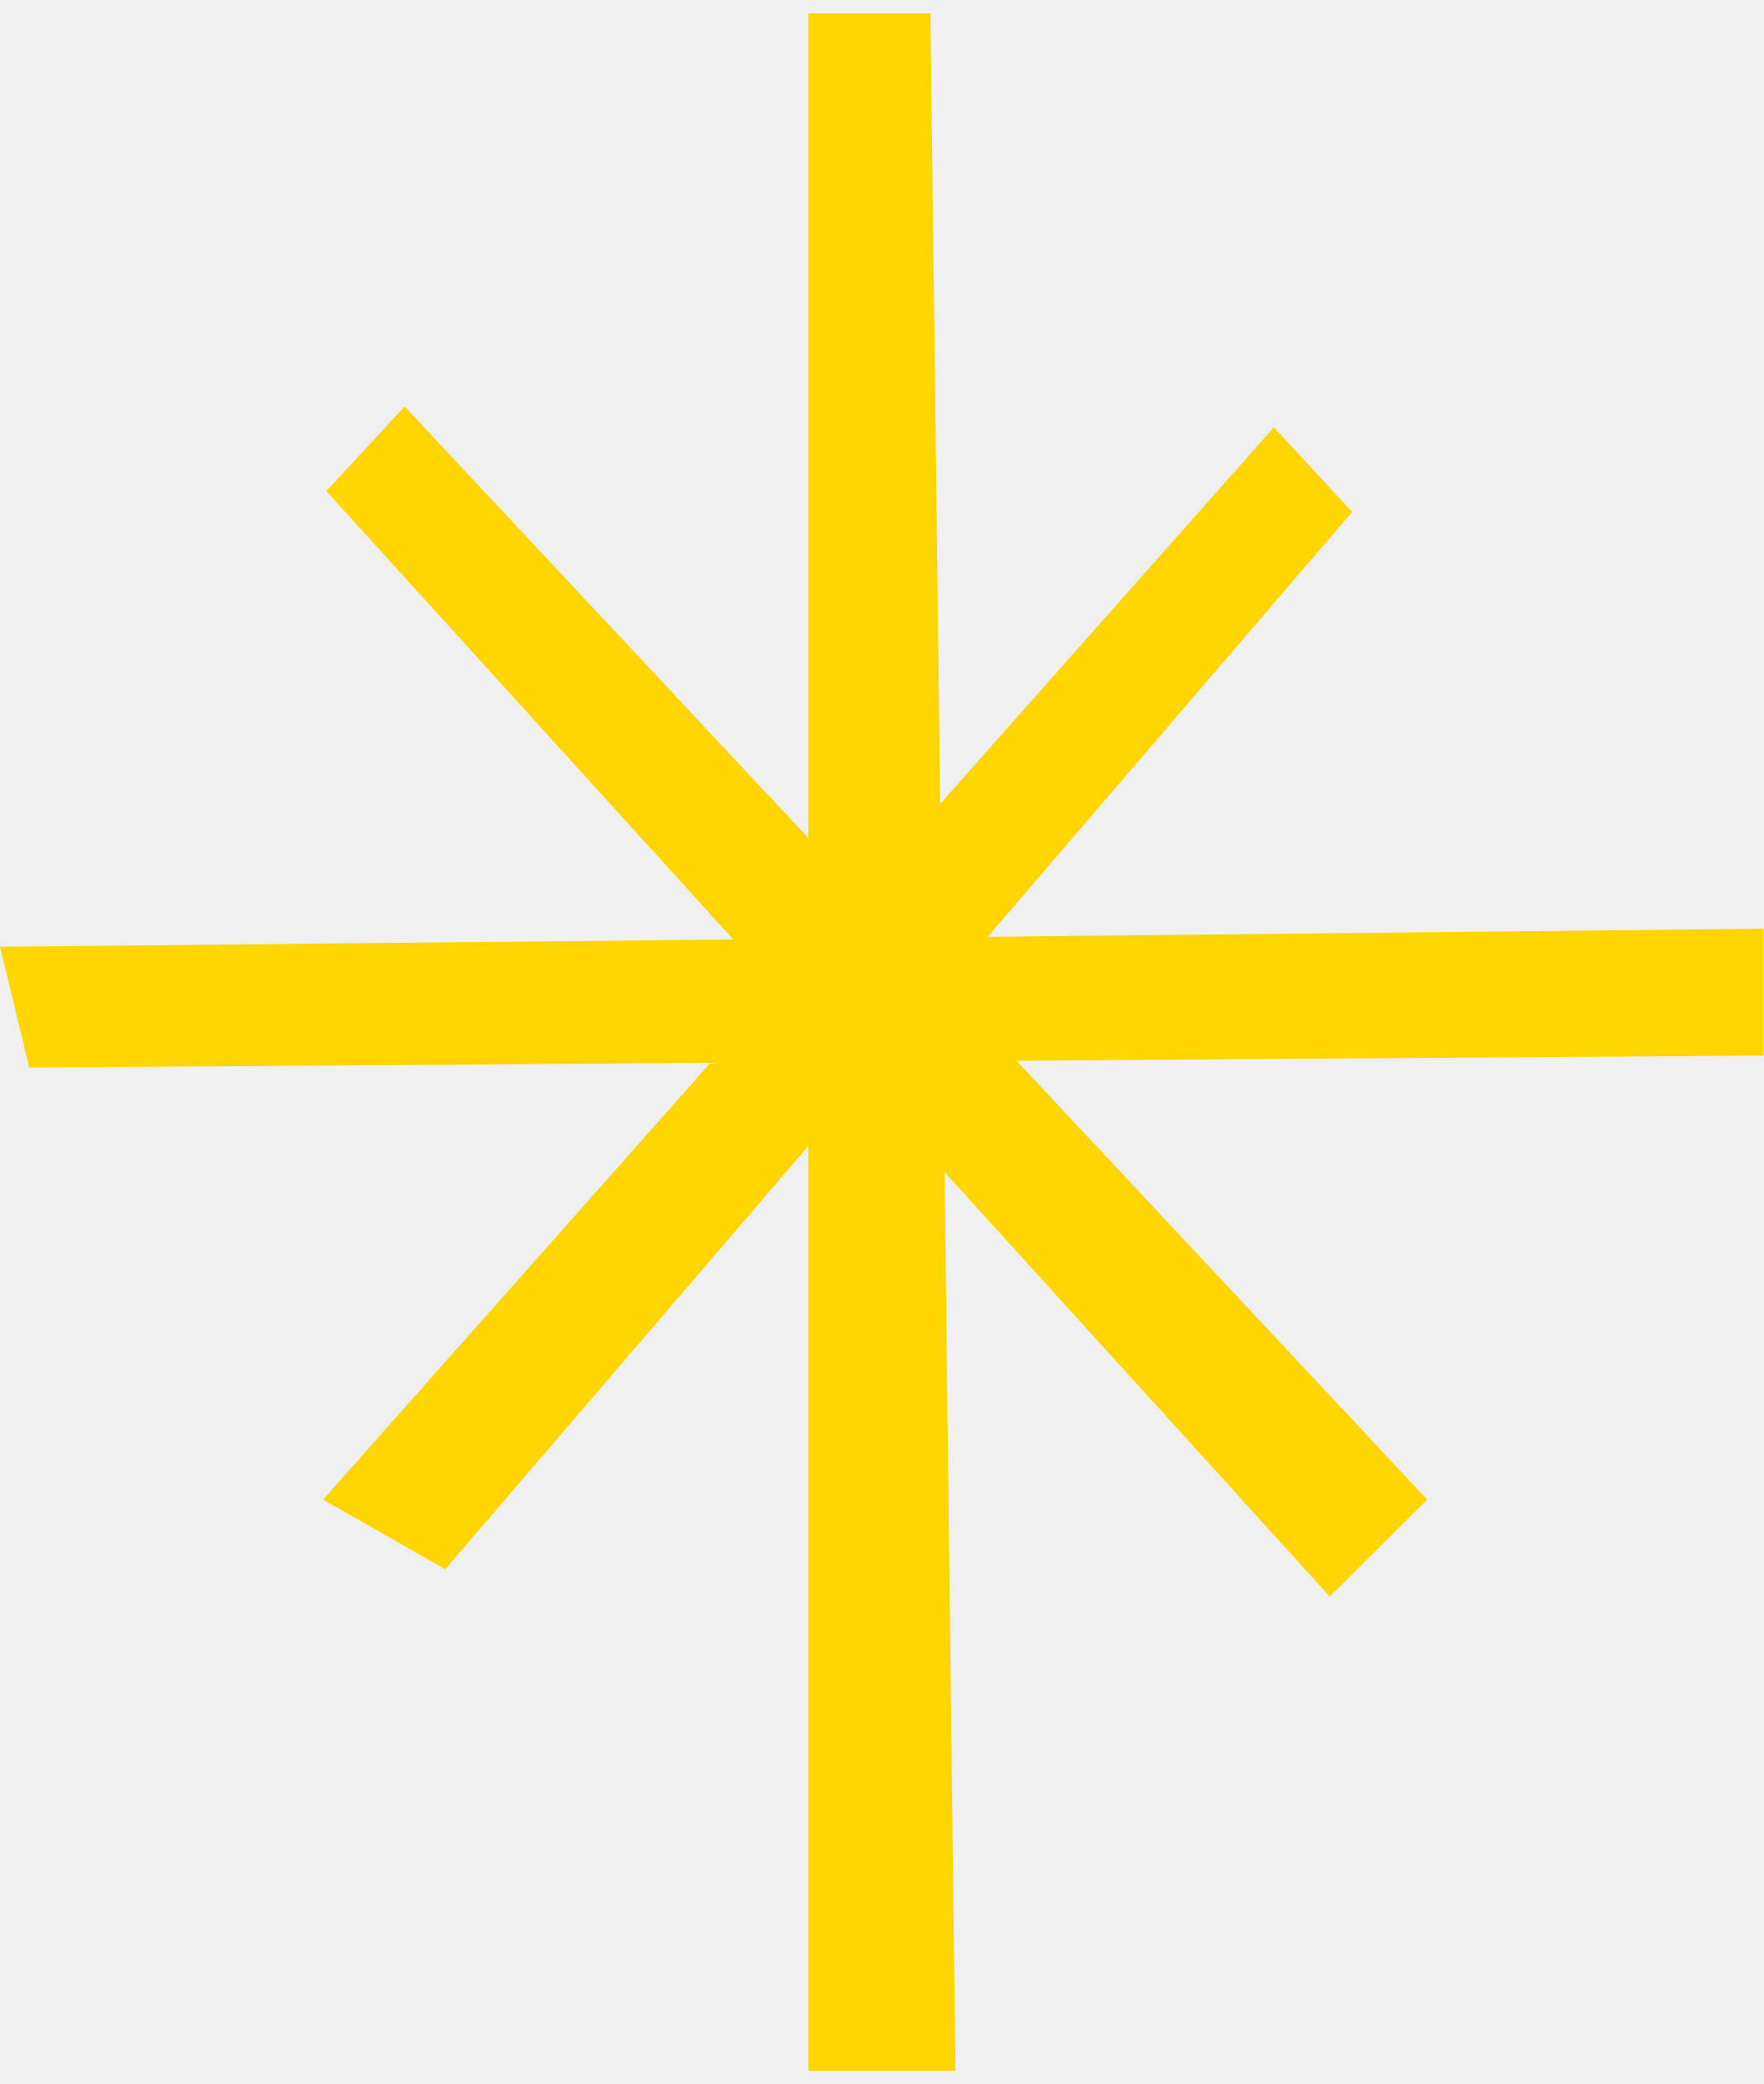
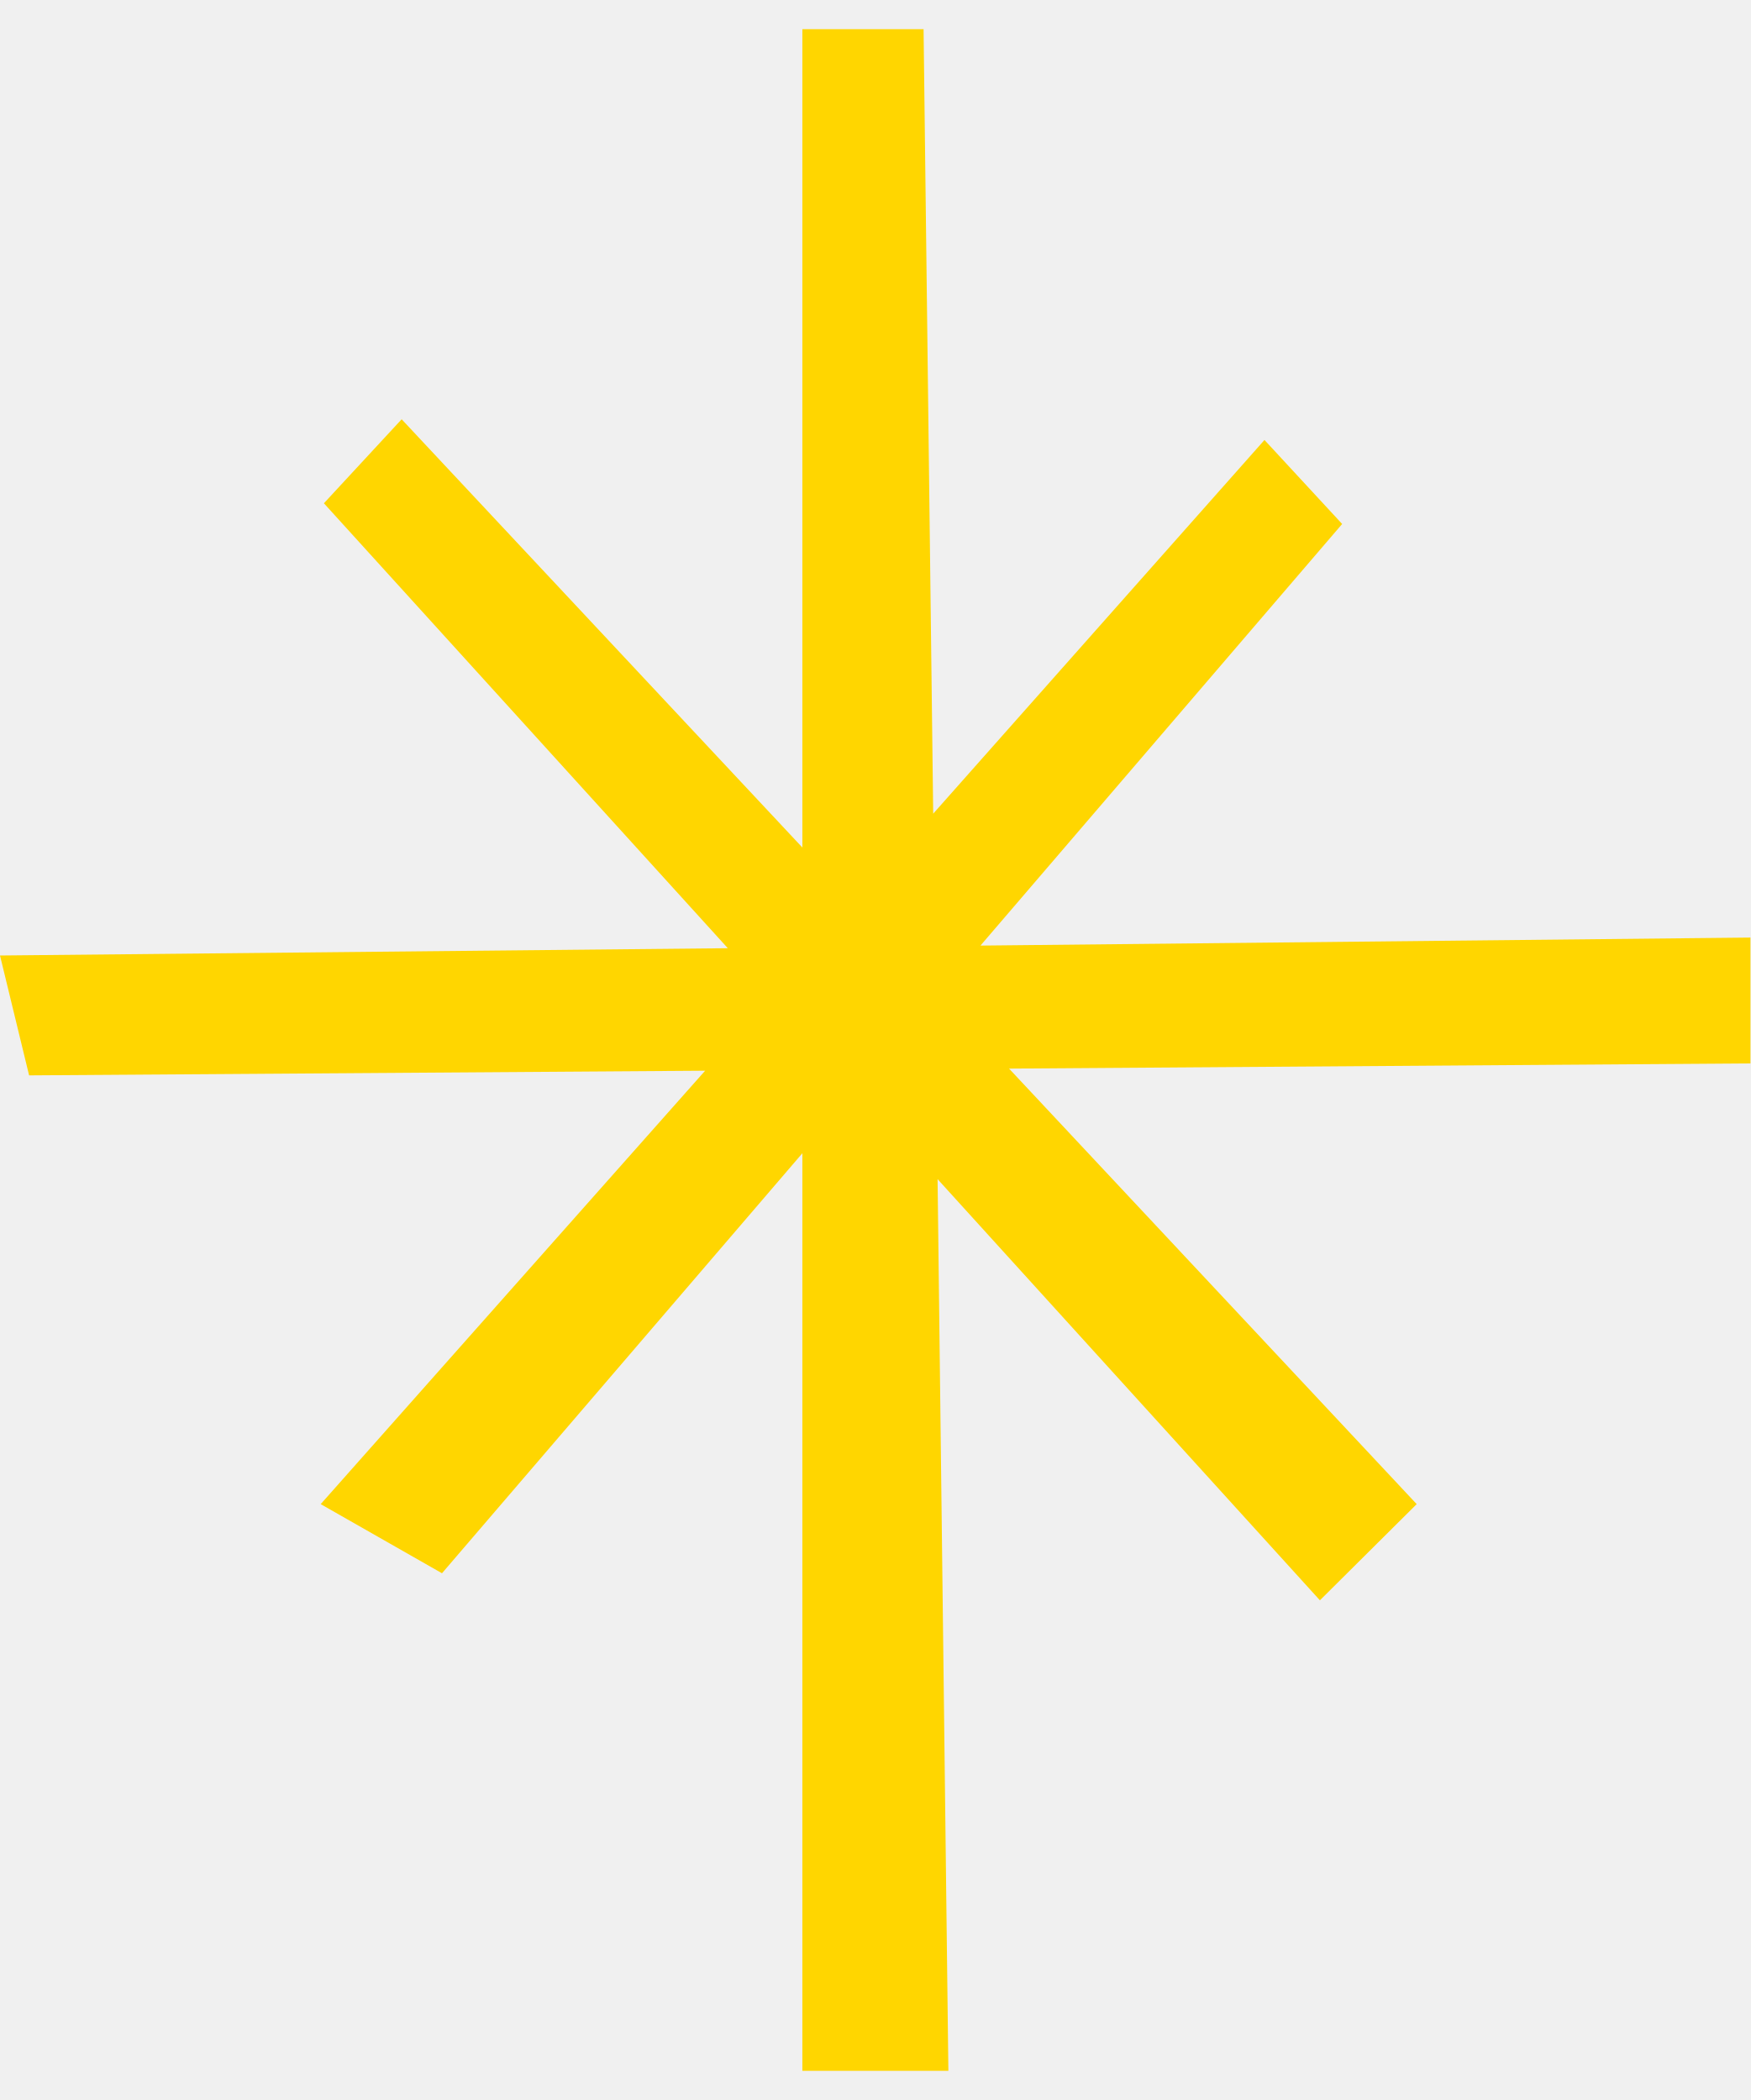
- <svg xmlns="http://www.w3.org/2000/svg" width="22" height="26" viewBox="0 0 24 28" fill="none">
+ <svg xmlns="http://www.w3.org/2000/svg" width="20" height="24" viewBox="0 0 24 28" fill="none">
  <g clip-path="url(#clip0_2_3292)">
    <path d="M24 12.458L13.443 12.568L18.402 6.786L17.337 5.634L12.795 10.759L12.663 0H11.001V11.223L5.507 5.35L4.441 6.502L9.979 12.604L0 12.704L0.399 14.348L9.668 14.284L4.397 20.228L6.06 21.176L11.001 15.416V28H13.003L12.855 15.771L18.097 21.547L19.424 20.228L13.835 14.255L24 14.184V12.458Z" fill="#FFD600" />
  </g>
  <defs>
    <clipPath id="clip0_2_3292">
      <rect width="28" height="24" fill="white" transform="translate(0 28) rotate(-90)" />
    </clipPath>
  </defs>
</svg>
